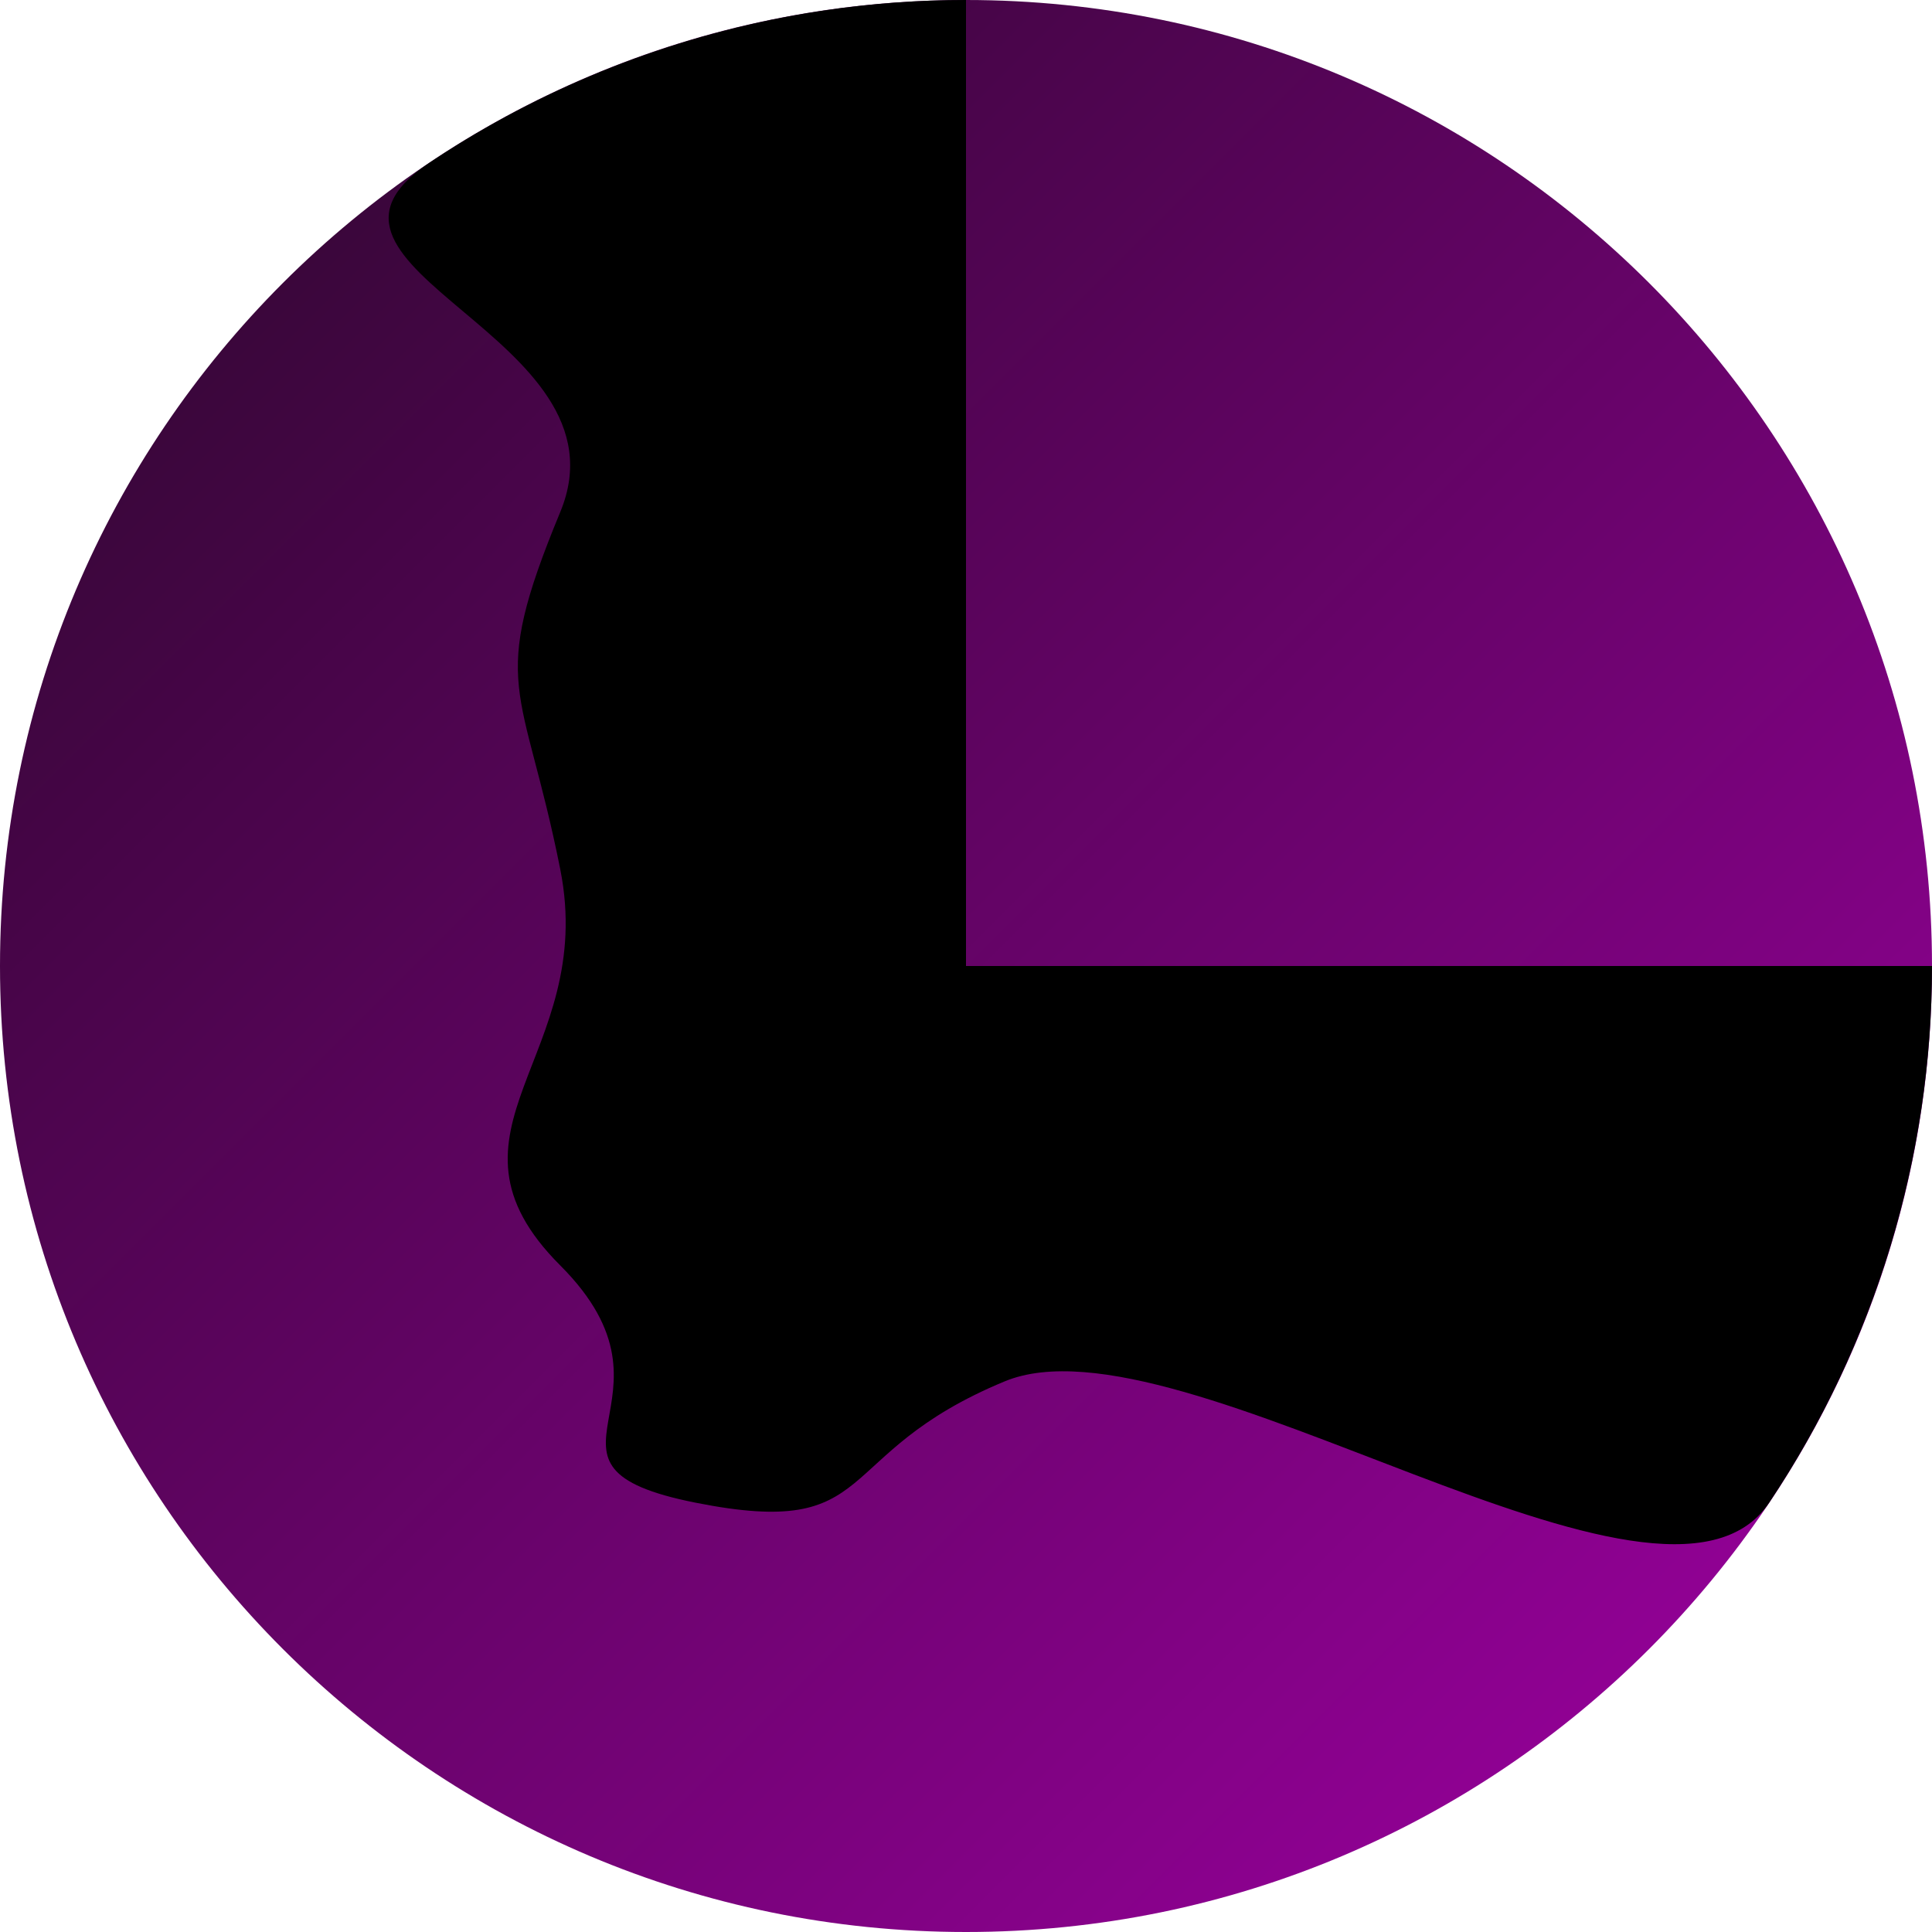
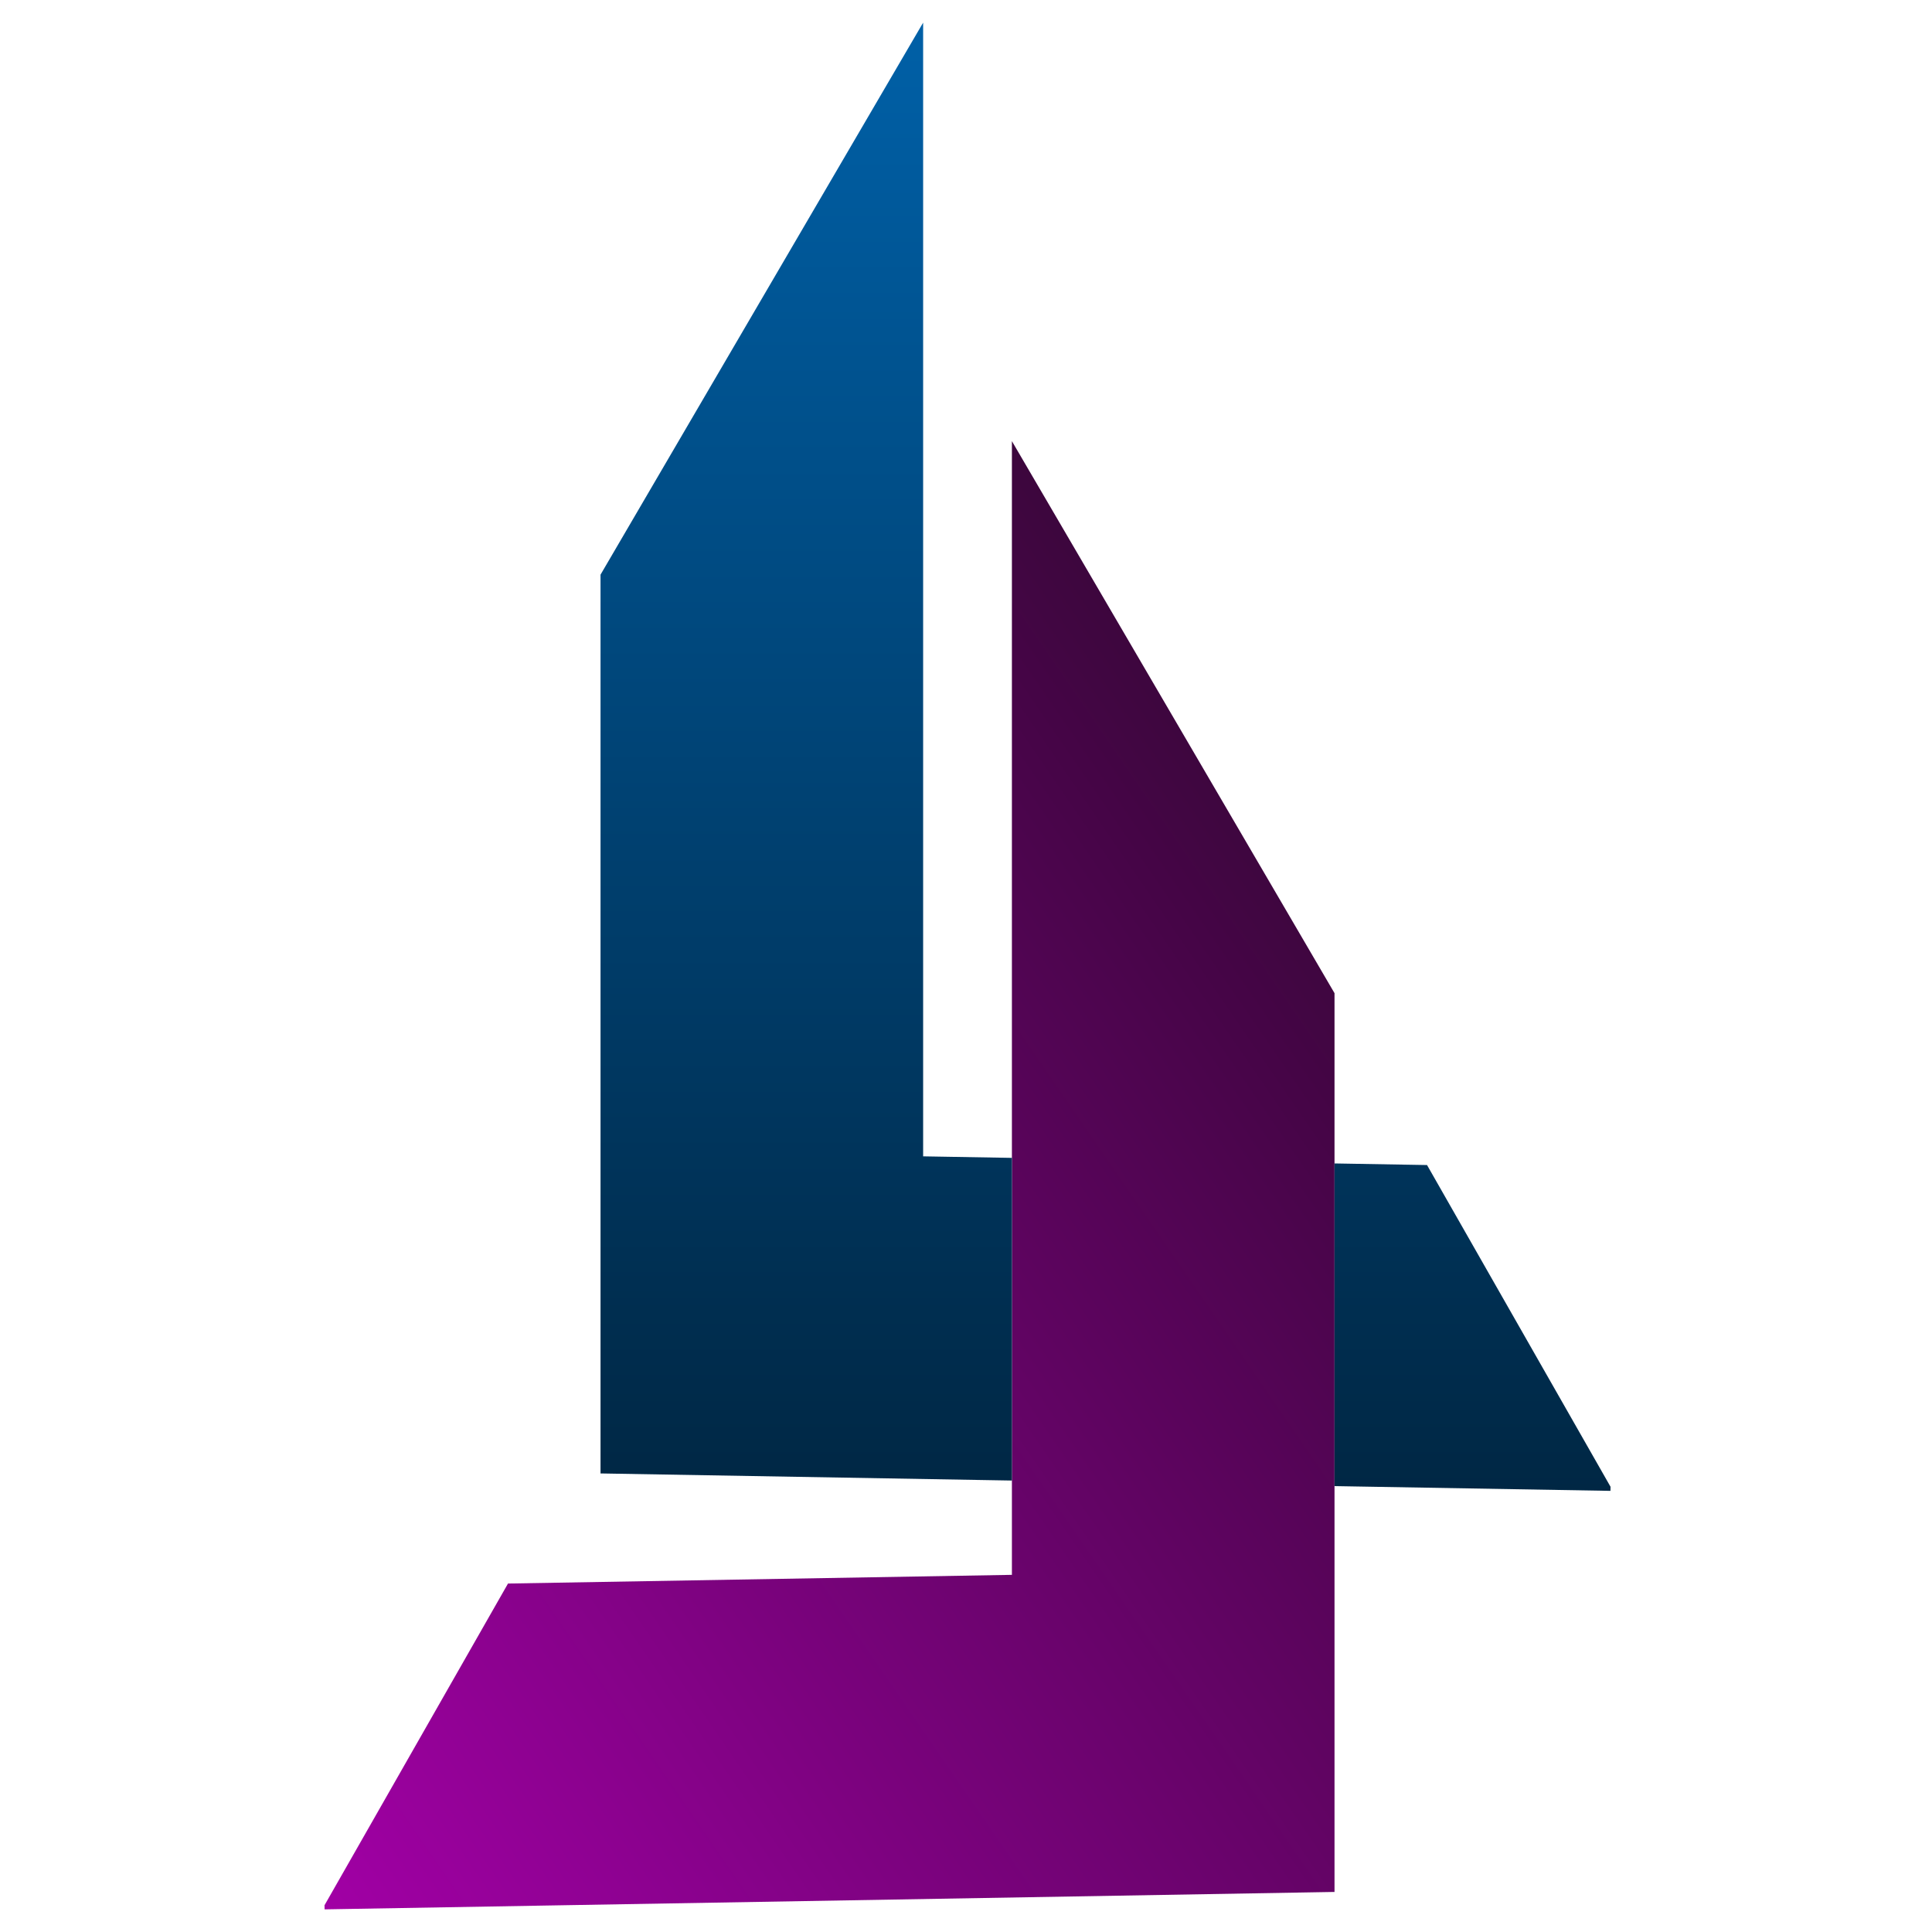
<svg xmlns="http://www.w3.org/2000/svg" width="512" height="512" viewBox="0 0 512 512" fill="none">
-   <path d="M512 256C512 397.385 397.385 512 256 512C114.615 512 0 397.385 0 256C0 114.615 114.615 0 256 0C397.385 0 512 114.615 512 256Z" fill="url(#paint0_linear_6_10622)" />
-   <path d="M512 256C512 306.632 496.986 356.127 468.856 398.226C440.727 440.325 313.018 346.704 266.24 366.08C219.462 385.456 233.979 408.104 184.32 398.226C134.661 388.348 184.282 371.162 148.48 335.36C112.678 299.558 158.358 280.059 148.48 230.4C138.602 180.741 129.104 182.458 148.48 135.68C167.856 88.902 71.675 71.273 113.774 43.144C155.873 15.014 205.368 -6.03781e-07 256 0L256 256H512Z" fill="black" />
+   <path fill-rule="evenodd" clip-rule="evenodd" d="M353.66 501.383V263.202L268.165 116.906V417.35L134.627 419.654L86 504.912L86.019 506L352.923 501.396H353.66V501.383Z" fill="url(#paint0_linear_9_802)" />
+   <path fill-rule="evenodd" clip-rule="evenodd" d="M159.146 152.296V390.477V390.49H159.883L268.165 392.358V306.85L244.641 306.444V6L159.146 152.296ZM353.66 308.325V393.833L426.787 395.094L426.806 394.006L378.179 308.748L353.66 308.325Z" fill="url(#paint1_linear_9_802)" />
  <defs>
-     <linearGradient id="paint0_linear_6_10622" x1="0" y1="0" x2="512" y2="512" gradientUnits="userSpaceOnUse">
+     <linearGradient id="paint0_linear_9_802" x1="353.66" y1="116.906" x2="-9.709" y2="366.87" gradientUnits="userSpaceOnUse">
      <stop stop-color="#290729" />
      <stop offset="1" stop-color="#A100A5" />
    </linearGradient>
+     <linearGradient id="paint1_linear_9_802" x1="292.976" y1="6" x2="292.976" y2="395.094" gradientUnits="userSpaceOnUse">
+       <stop stop-color="#0060A7" />
+       <stop offset="1" stop-color="#002744" />
+     </linearGradient>
  </defs>
</svg>
